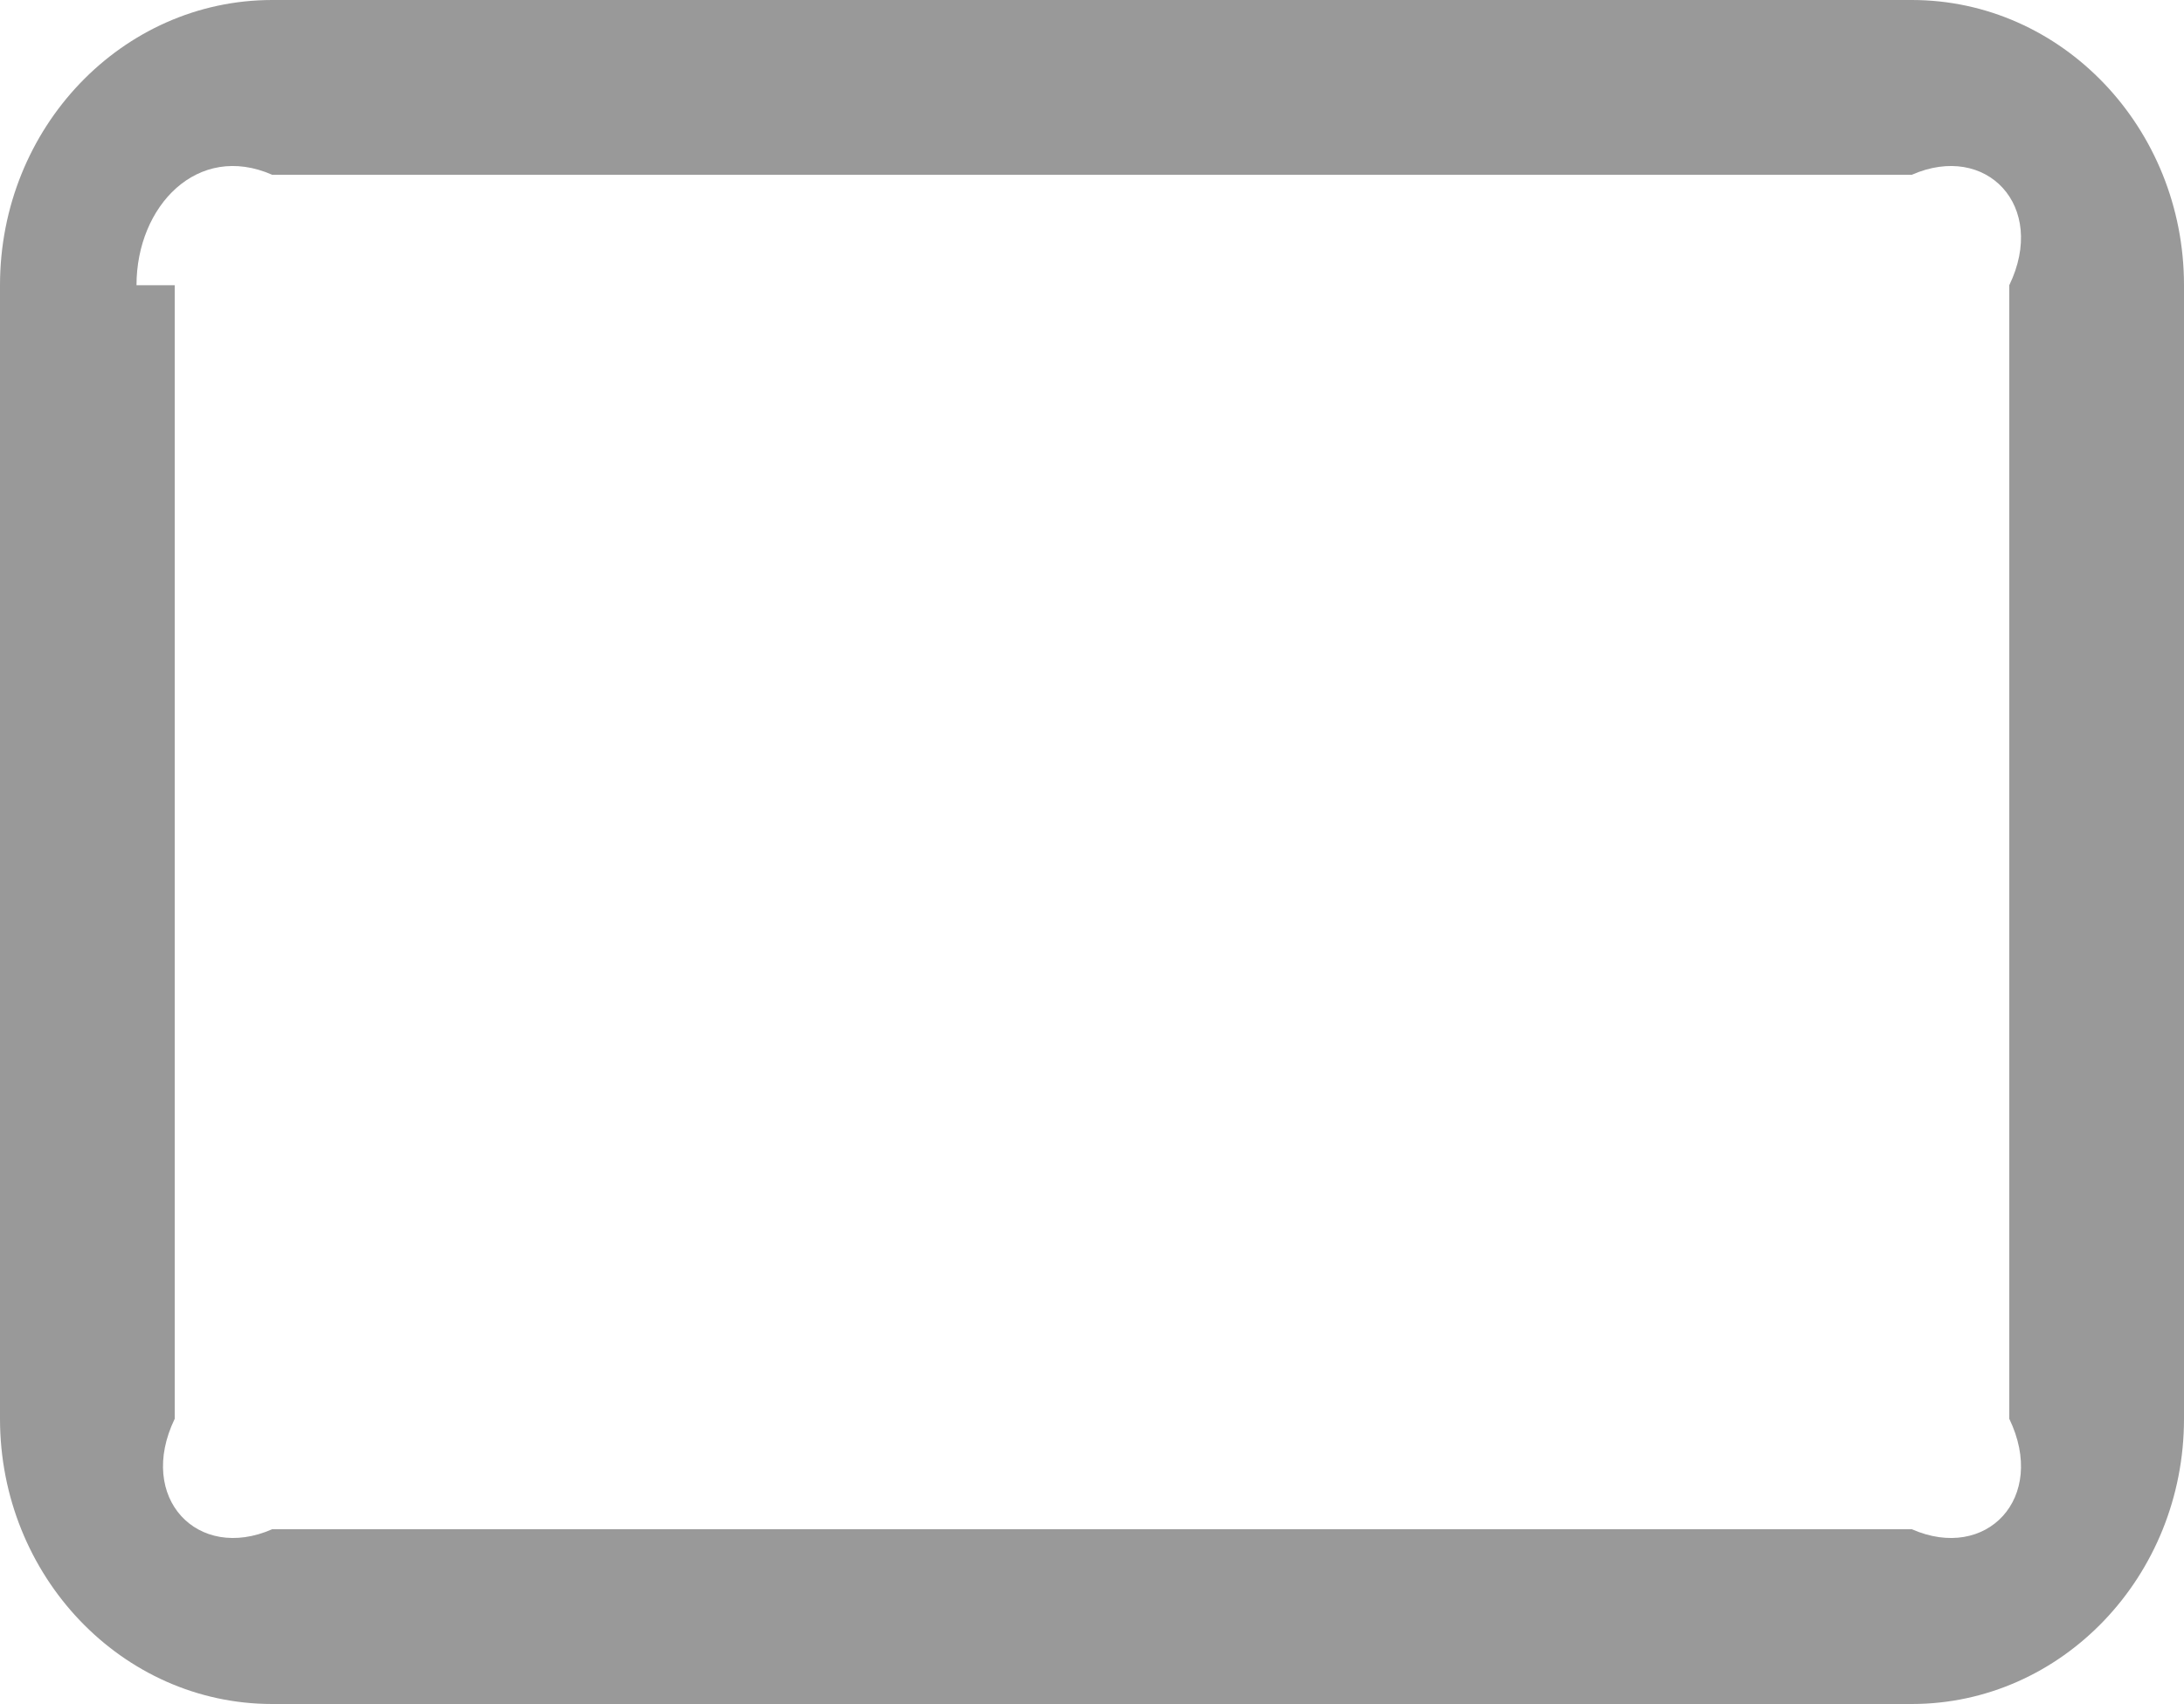
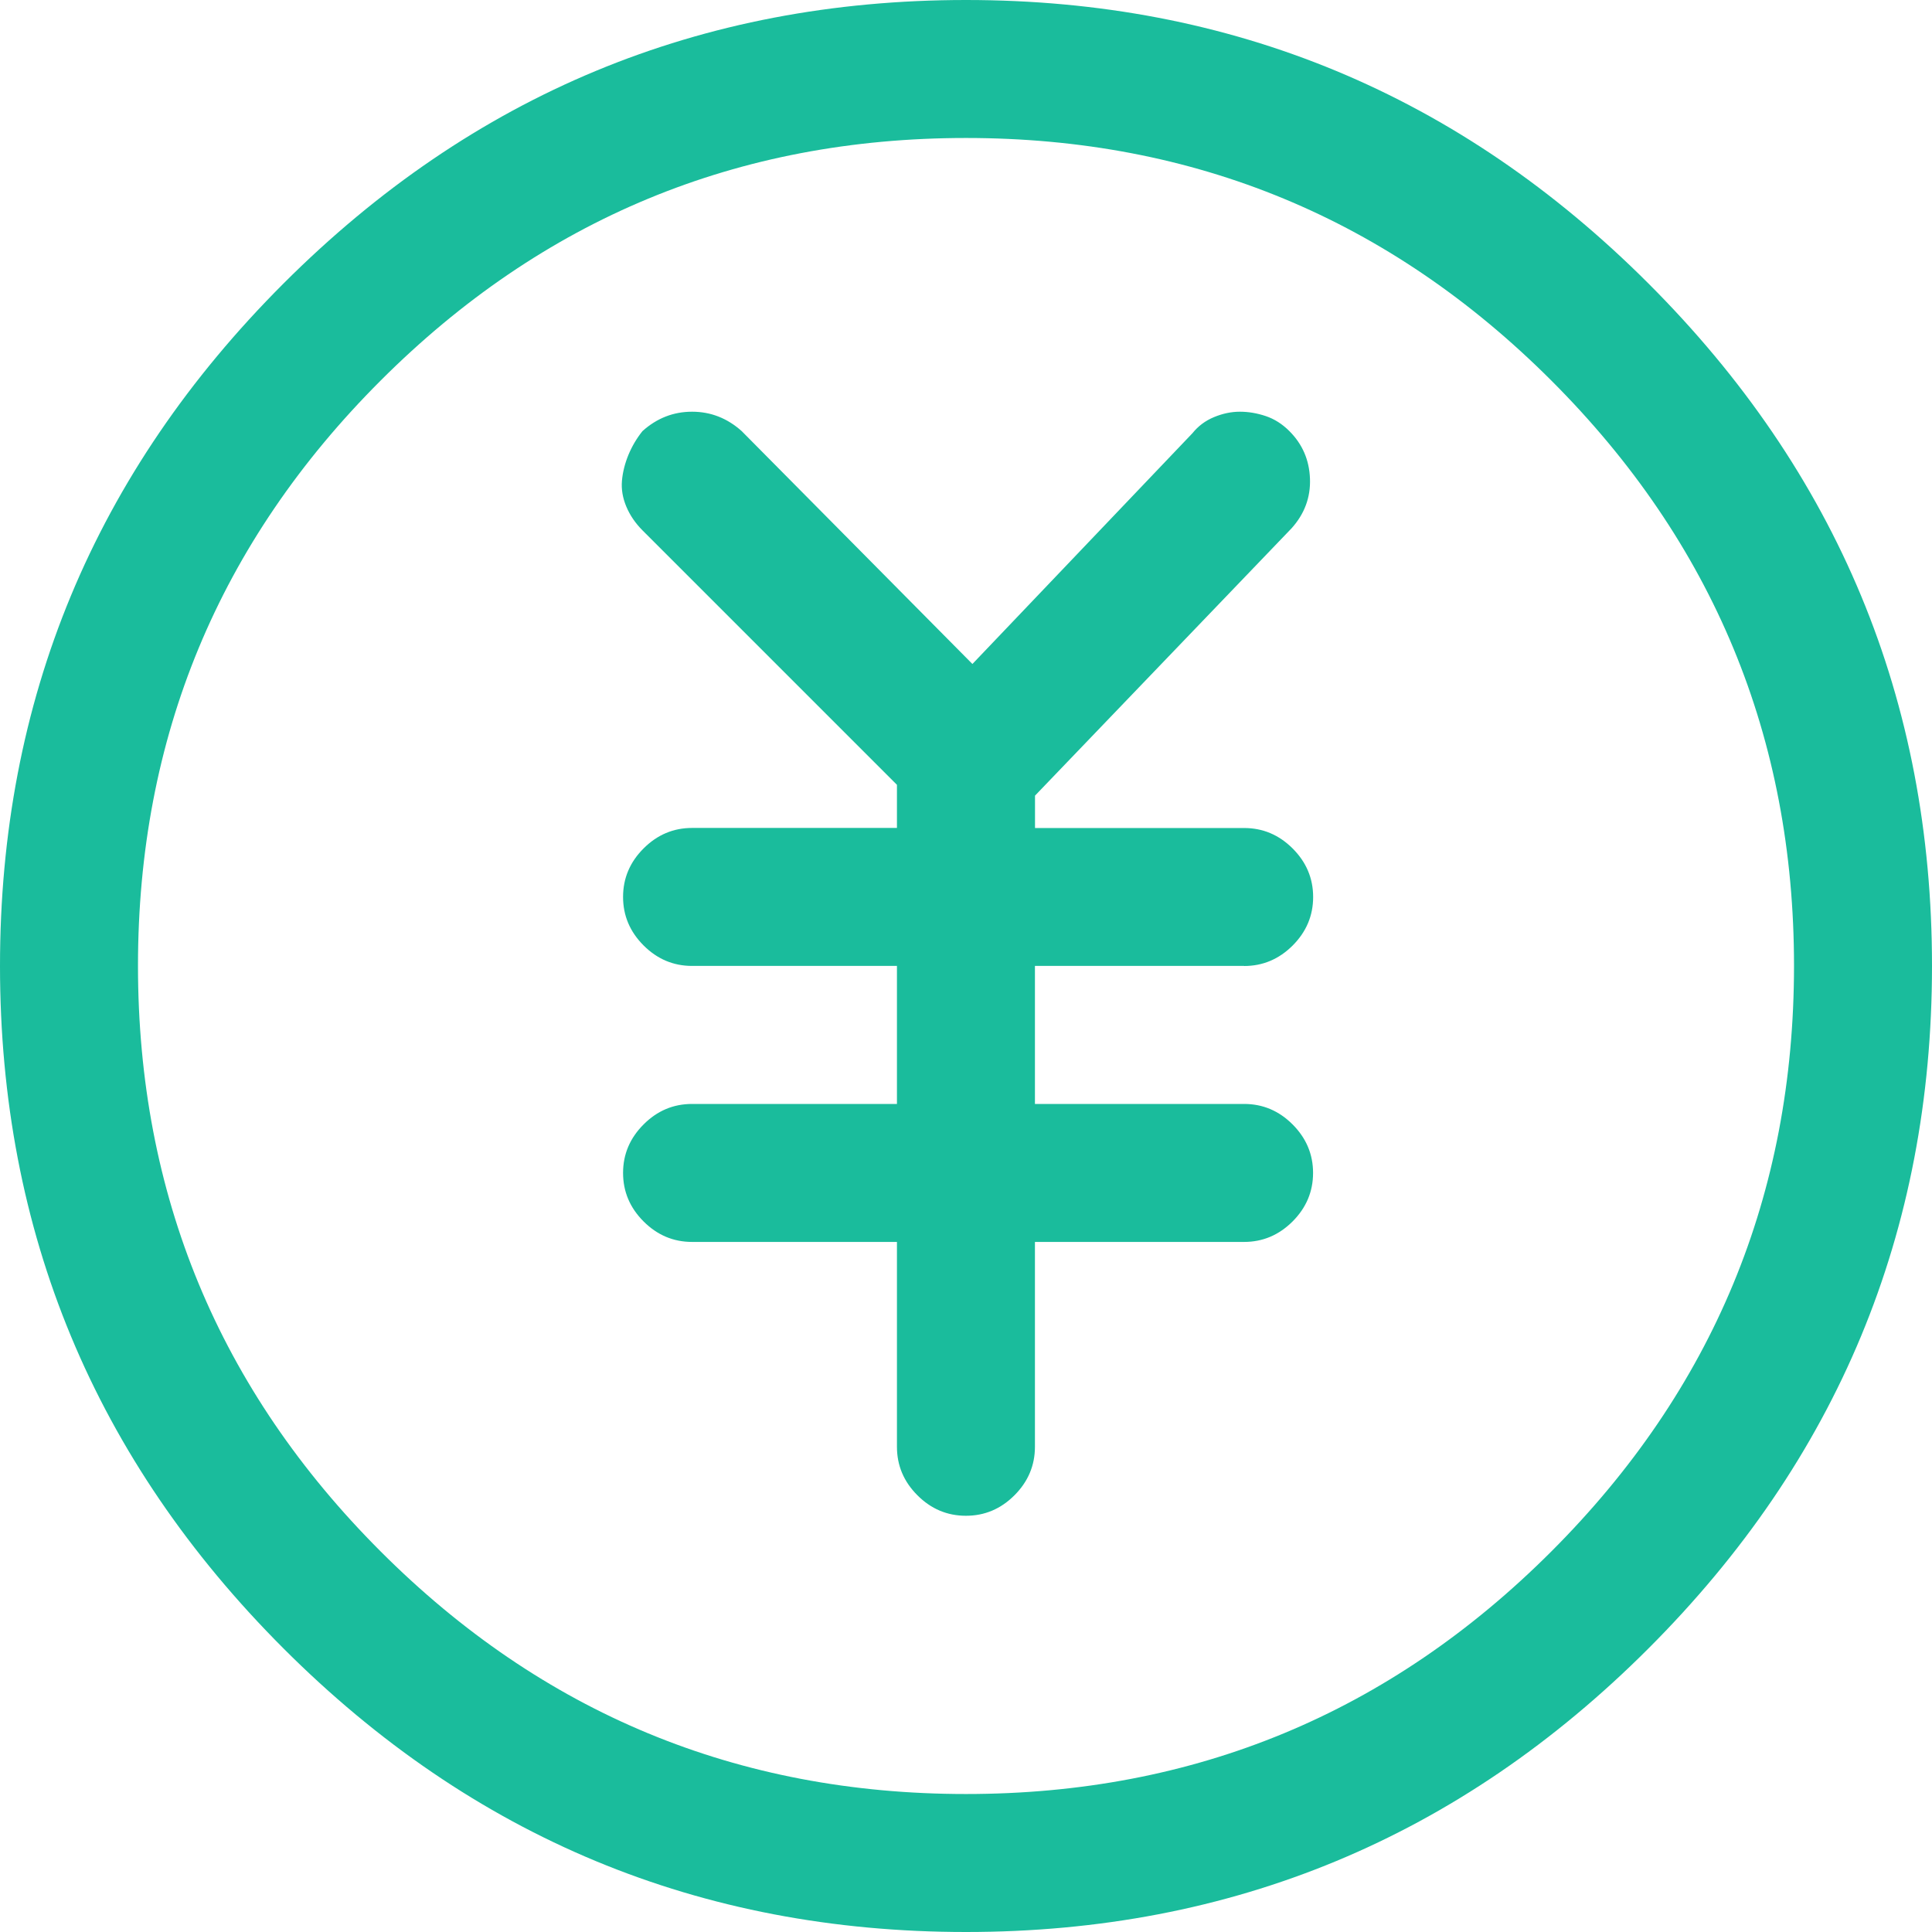
- <svg xmlns="http://www.w3.org/2000/svg" version="1.1" width="50px" height="39px">
-   <g transform="matrix(1 0 0 1 -643 -455 )">
-     <path d="M 3.125 6.528  L 4 6.528  L 4 32.472  C 3.125 34.283  4.524 35.75  6.231 35  L 43.769 35  C 45.476 35.75  46.875 34.285  46 32.472  L 46 6.528  C 46.875 4.717  45.476 3.25  43.769 4  L 6.231 4  C 4.524 3.25  3.125 4.715  3.125 6.528  Z M 0 6.528  C 0 2.923  2.795 0  6.231 0  L 43.769 0  C 47.21 0  50 2.931  50 6.528  L 50 32.472  C 50 36.077  47.205 39  43.769 39  L 6.231 39  C 2.79 39  0 36.069  0 32.472  L 0 6.528  Z " fill-rule="nonzero" fill="#999999" stroke="none" transform="matrix(1 0 0 1 643 455 )" />
+ <svg xmlns="http://www.w3.org/2000/svg" version="1.1" width="50px" height="50px">
+   <g transform="matrix(1 0 0 1 -301 -71 )">
+     <path d="M 42.662 7.337  C 37.77 2.446  31.882 0  25 0  C 18.118 0  12.23 2.446  7.337 7.337  C 2.445 12.229  -0.001 18.117  0 25  C 0.001 31.883  2.447 37.771  7.337 42.662  C 12.228 47.554  18.115 50  25 50  C 31.885 50  37.772 47.554  42.662 42.662  C 47.553 37.771  49.999 31.883  50 25  C 50.001 18.117  47.555 12.229  42.662 7.337  Z M 40.15 40.15  C 35.965 44.336  30.915 46.429  25 46.429  C 19.085 46.429  14.034 44.336  9.85 40.15  C 5.665 35.964  3.573 30.914  3.571 25  C 3.57 19.086  5.663 14.036  9.85 9.85  C 14.037 5.664  19.087 3.571  25 3.571  C 30.913 3.571  35.963 5.664  40.15 9.85  C 44.337 14.036  46.43 19.086  46.429 25  C 46.427 30.914  44.335 35.964  40.15 40.15  Z M 32.197 24.998  L 32.198 25  C 32.681 25  33.1 24.823  33.454 24.47  C 33.807 24.116  33.984 23.698  33.984 23.214  C 33.984 22.731  33.807 22.312  33.454 21.959  C 33.1 21.605  32.681 21.429  32.198 21.429  L 26.786 21.429  L 26.786 20.591  L 33.427 13.671  C 33.761 13.299  33.92 12.871  33.902 12.388  C 33.884 11.904  33.707 11.495  33.371 11.159  C 33.186 10.973  32.981 10.843  32.757 10.768  C 32.533 10.693  32.31 10.655  32.088 10.655  C 31.865 10.655  31.642 10.702  31.418 10.795  C 31.194 10.888  31.008 11.027  30.859 11.213  L 25.166 17.184  L 19.195 11.157  C 18.822 10.823  18.394 10.655  17.911 10.655  C 17.427 10.655  16.999 10.823  16.627 11.157  C 16.478 11.343  16.357 11.548  16.264 11.771  C 16.172 11.995  16.116 12.218  16.096 12.441  C 16.077 12.664  16.115 12.887  16.209 13.111  C 16.303 13.335  16.442 13.539  16.627 13.725  L 23.213 20.311  L 23.213 21.427  L 17.911 21.427  C 17.427 21.427  17.009 21.604  16.656 21.957  C 16.302 22.311  16.125 22.729  16.125 23.212  C 16.125 23.696  16.302 24.114  16.656 24.468  C 17.009 24.821  17.427 24.998  17.911 24.998  L 23.213 24.998  L 23.213 28.57  L 17.911 28.57  C 17.427 28.57  17.009 28.746  16.656 29.1  C 16.302 29.454  16.125 29.872  16.125 30.355  C 16.125 30.839  16.302 31.257  16.656 31.611  C 17.009 31.964  17.427 32.141  17.911 32.141  L 23.213 32.141  L 23.213 37.443  C 23.213 37.926  23.389 38.345  23.743 38.698  C 24.096 39.052  24.515 39.228  24.998 39.228  C 25.482 39.228  25.9 39.052  26.254 38.698  C 26.607 38.345  26.784 37.926  26.784 37.443  L 26.784 32.141  L 32.197 32.141  C 32.68 32.141  33.098 31.964  33.452 31.611  C 33.805 31.257  33.982 30.839  33.982 30.355  C 33.982 29.872  33.805 29.454  33.452 29.1  C 33.098 28.746  32.68 28.57  32.197 28.57  L 26.784 28.57  L 26.784 24.998  L 32.197 24.998  Z " fill-rule="nonzero" fill="#1abc9c" stroke="none" transform="matrix(1 0 0 1 301 71 )" />
  </g>
</svg>
